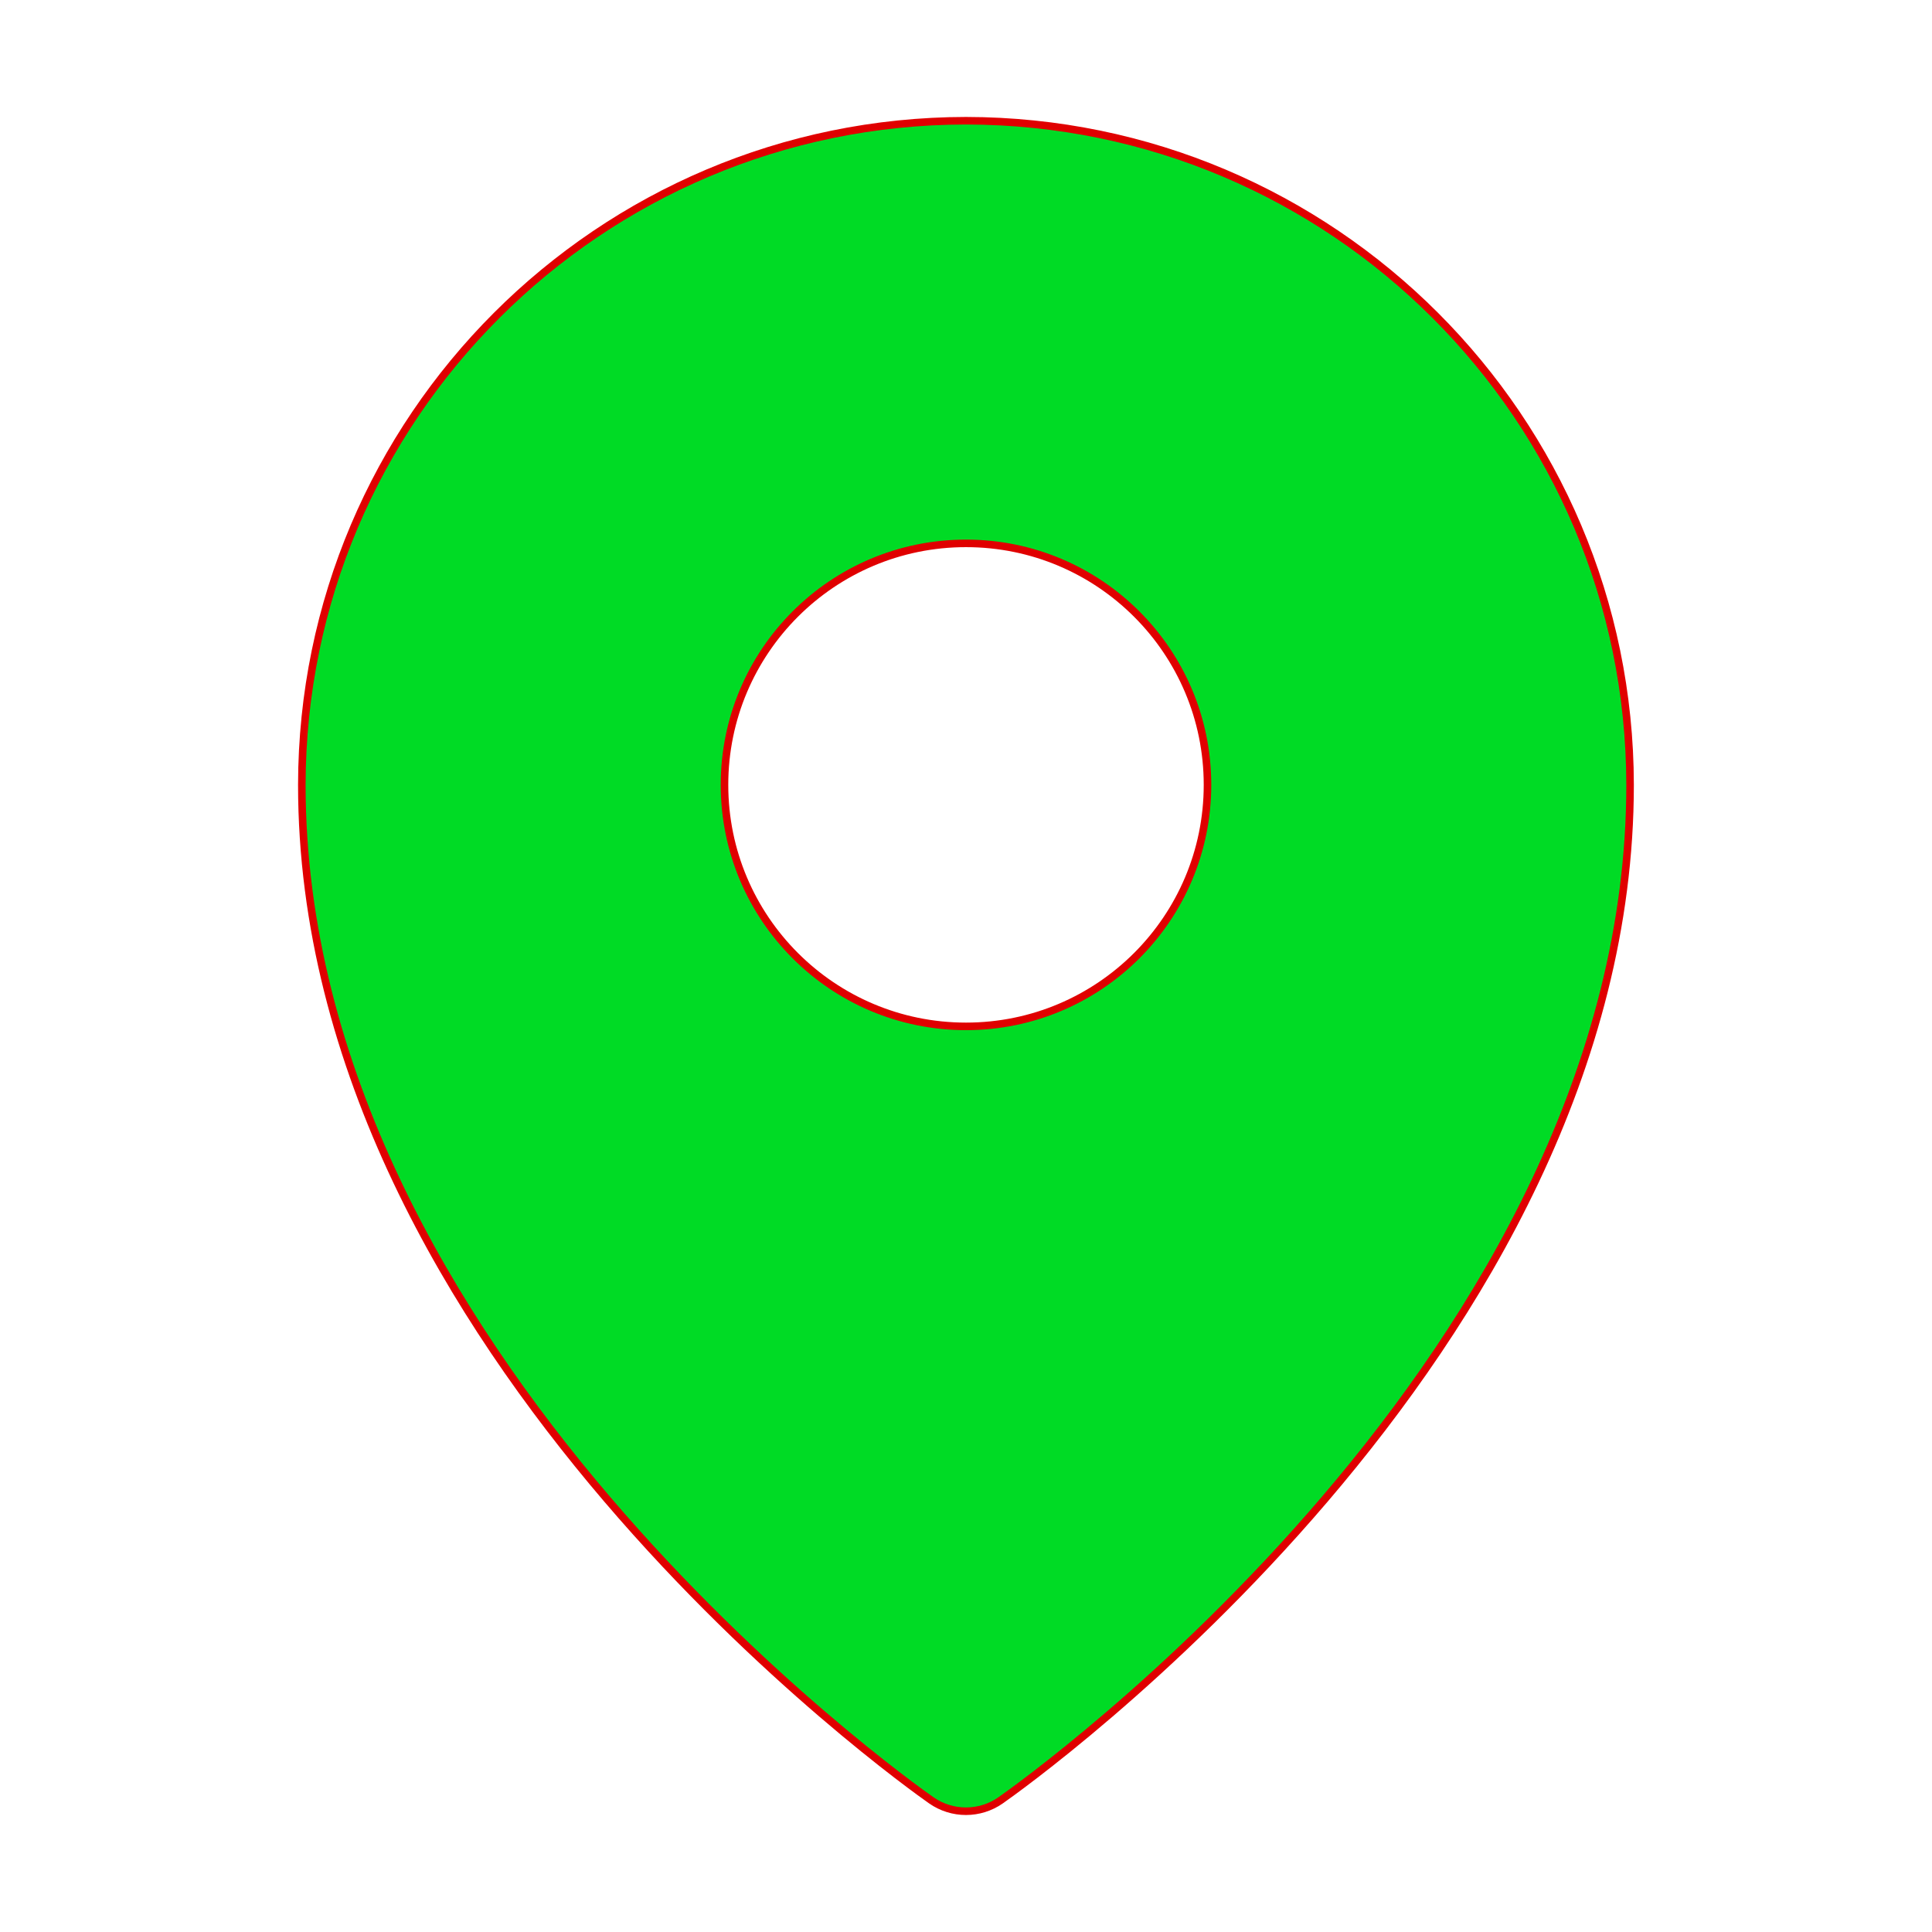
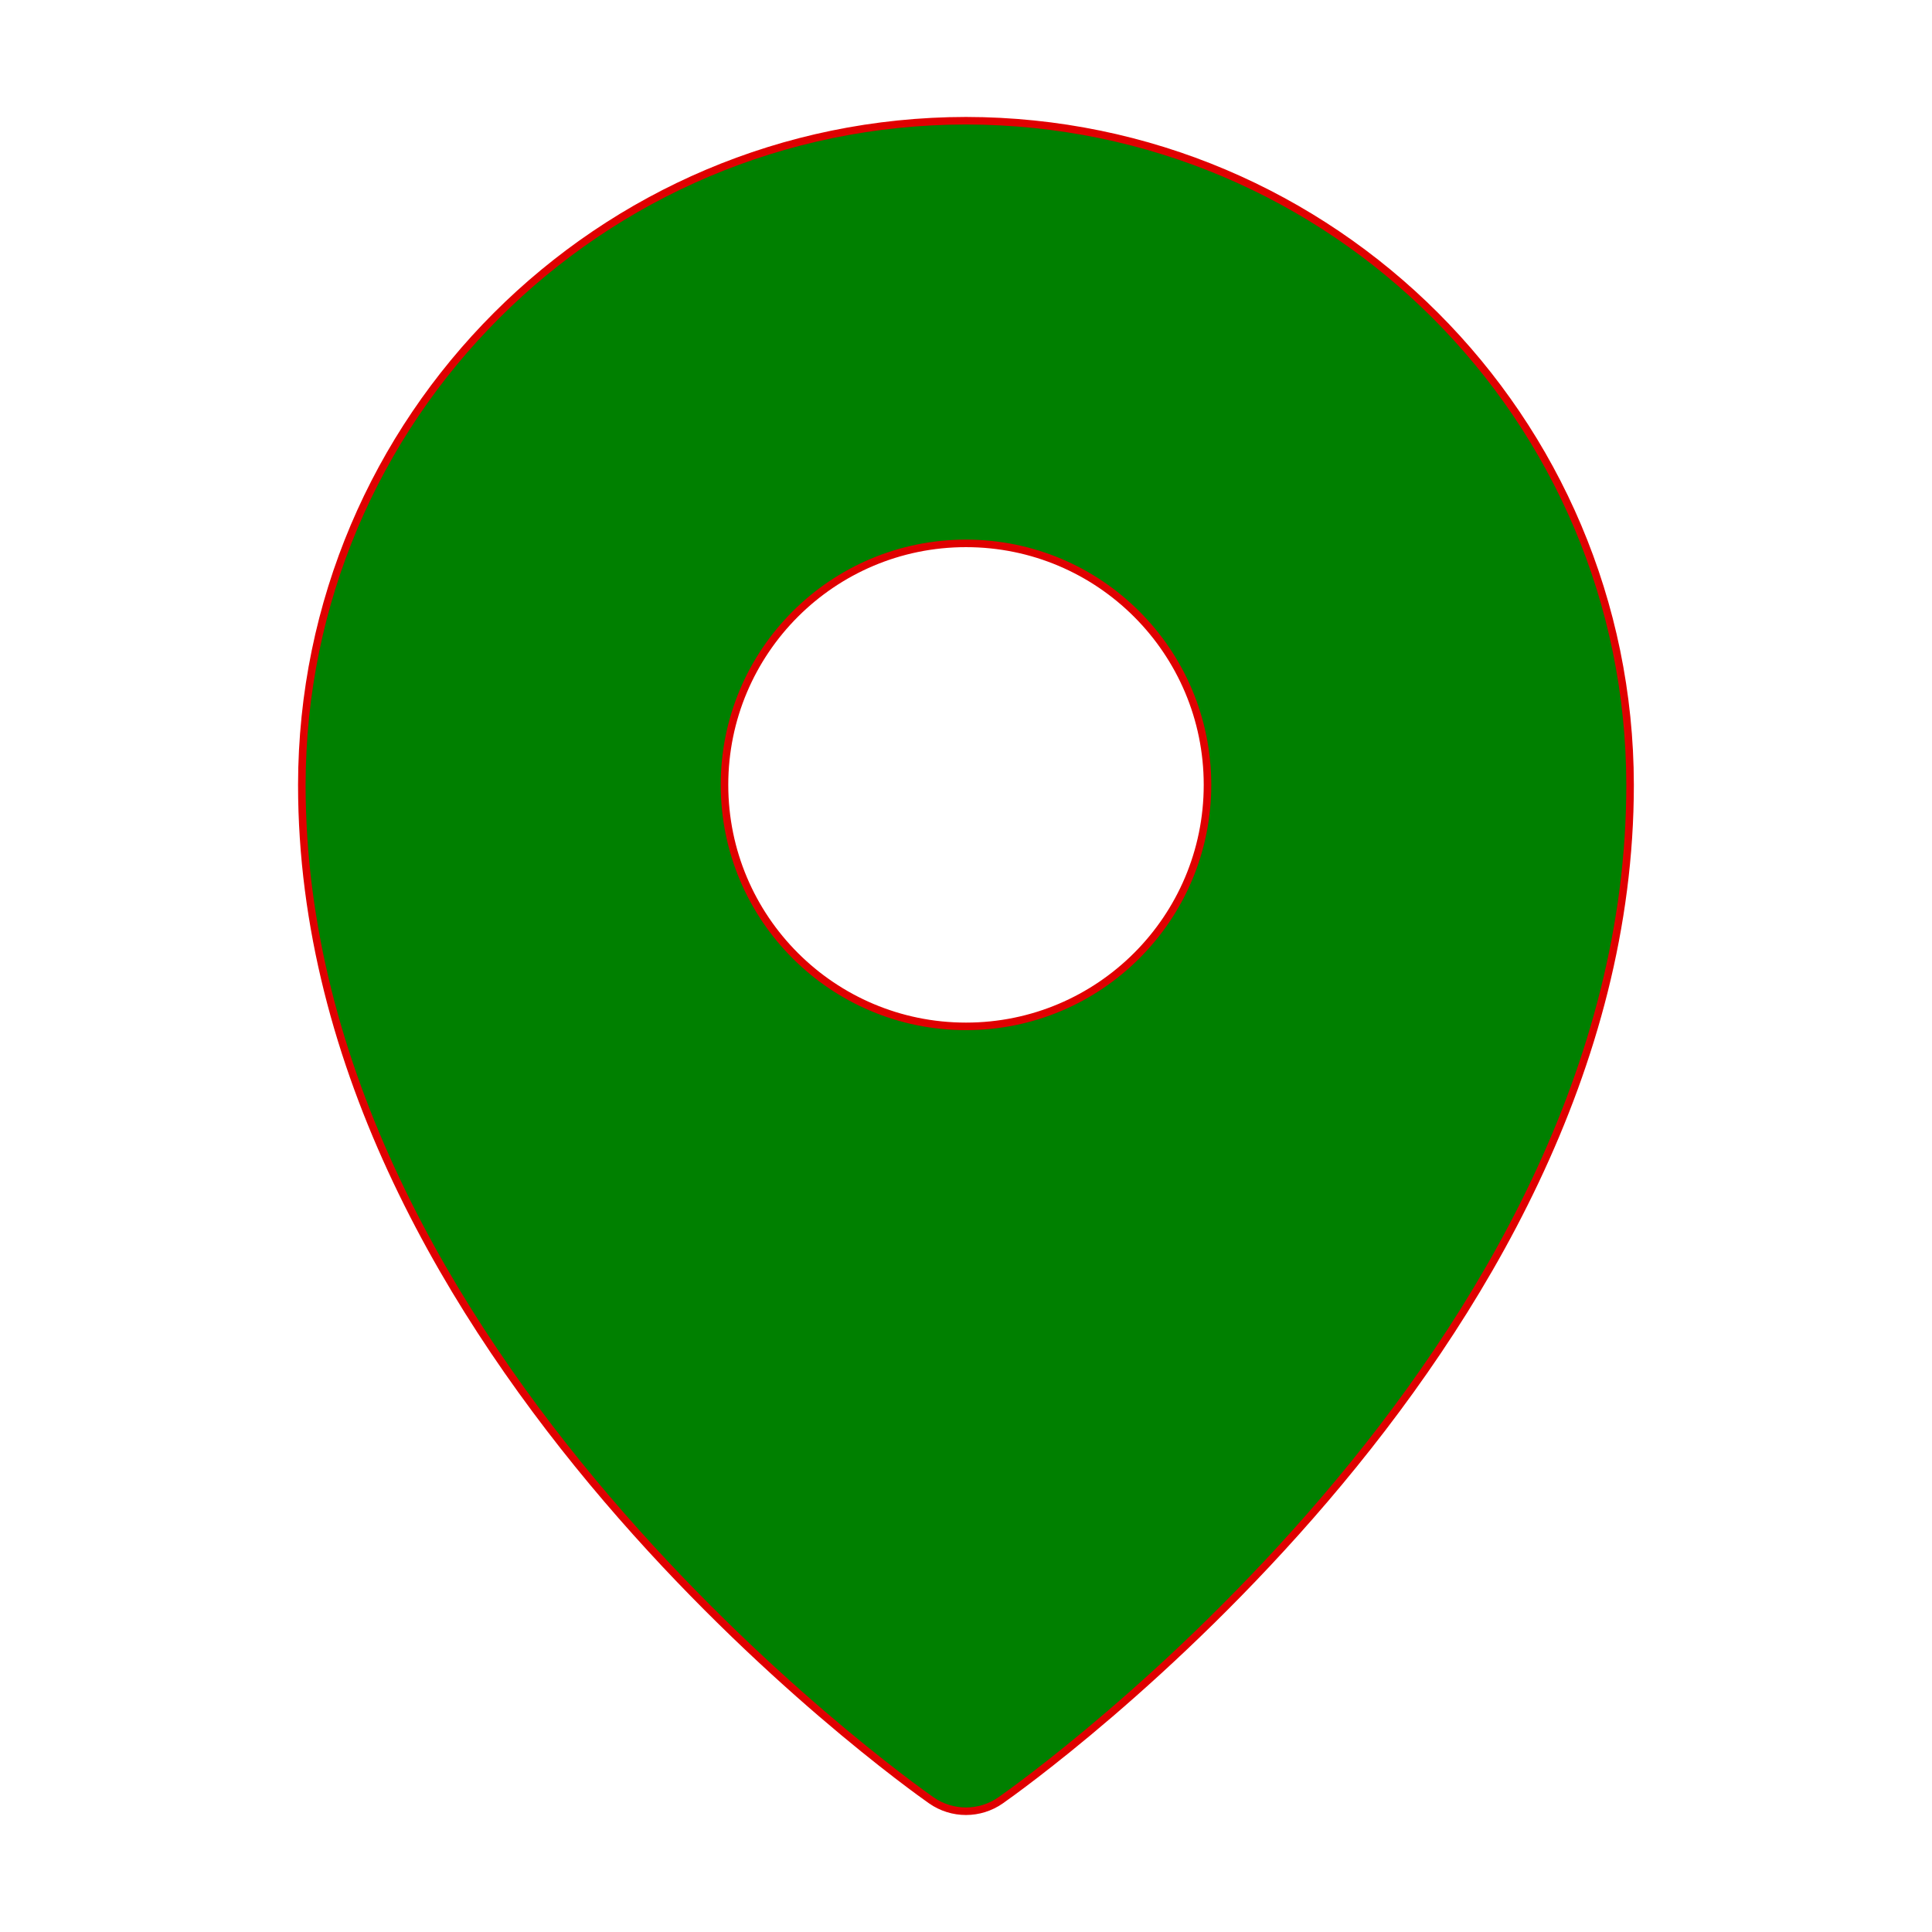
- <svg xmlns="http://www.w3.org/2000/svg" fill="#00db25" width="256px" height="256px" viewBox="0 0 256 256" id="Flat" stroke="#e00000">
+ <svg xmlns="http://www.w3.org/2000/svg" fill="#008000" width="256px" height="256px" viewBox="0 0 256 256" id="Flat" stroke="#e00000">
  <g id="SVGRepo_bgCarrier" stroke-width="0" />
  <g id="SVGRepo_tracerCarrier" stroke-linecap="round" stroke-linejoin="round" />
  <g id="SVGRepo_iconCarrier">
    <path d="M127.994,15.997a88.105,88.105,0,0,0-88,88c0,75.297,80,132.172,83.406,134.555a8.023,8.023,0,0,0,9.188,0c3.406-2.383,83.406-59.258,83.406-134.555A88.105,88.105,0,0,0,127.994,15.997ZM128,72a32,32,0,1,1-32,32A31.999,31.999,0,0,1,128,72Z" />
  </g>
</svg>
